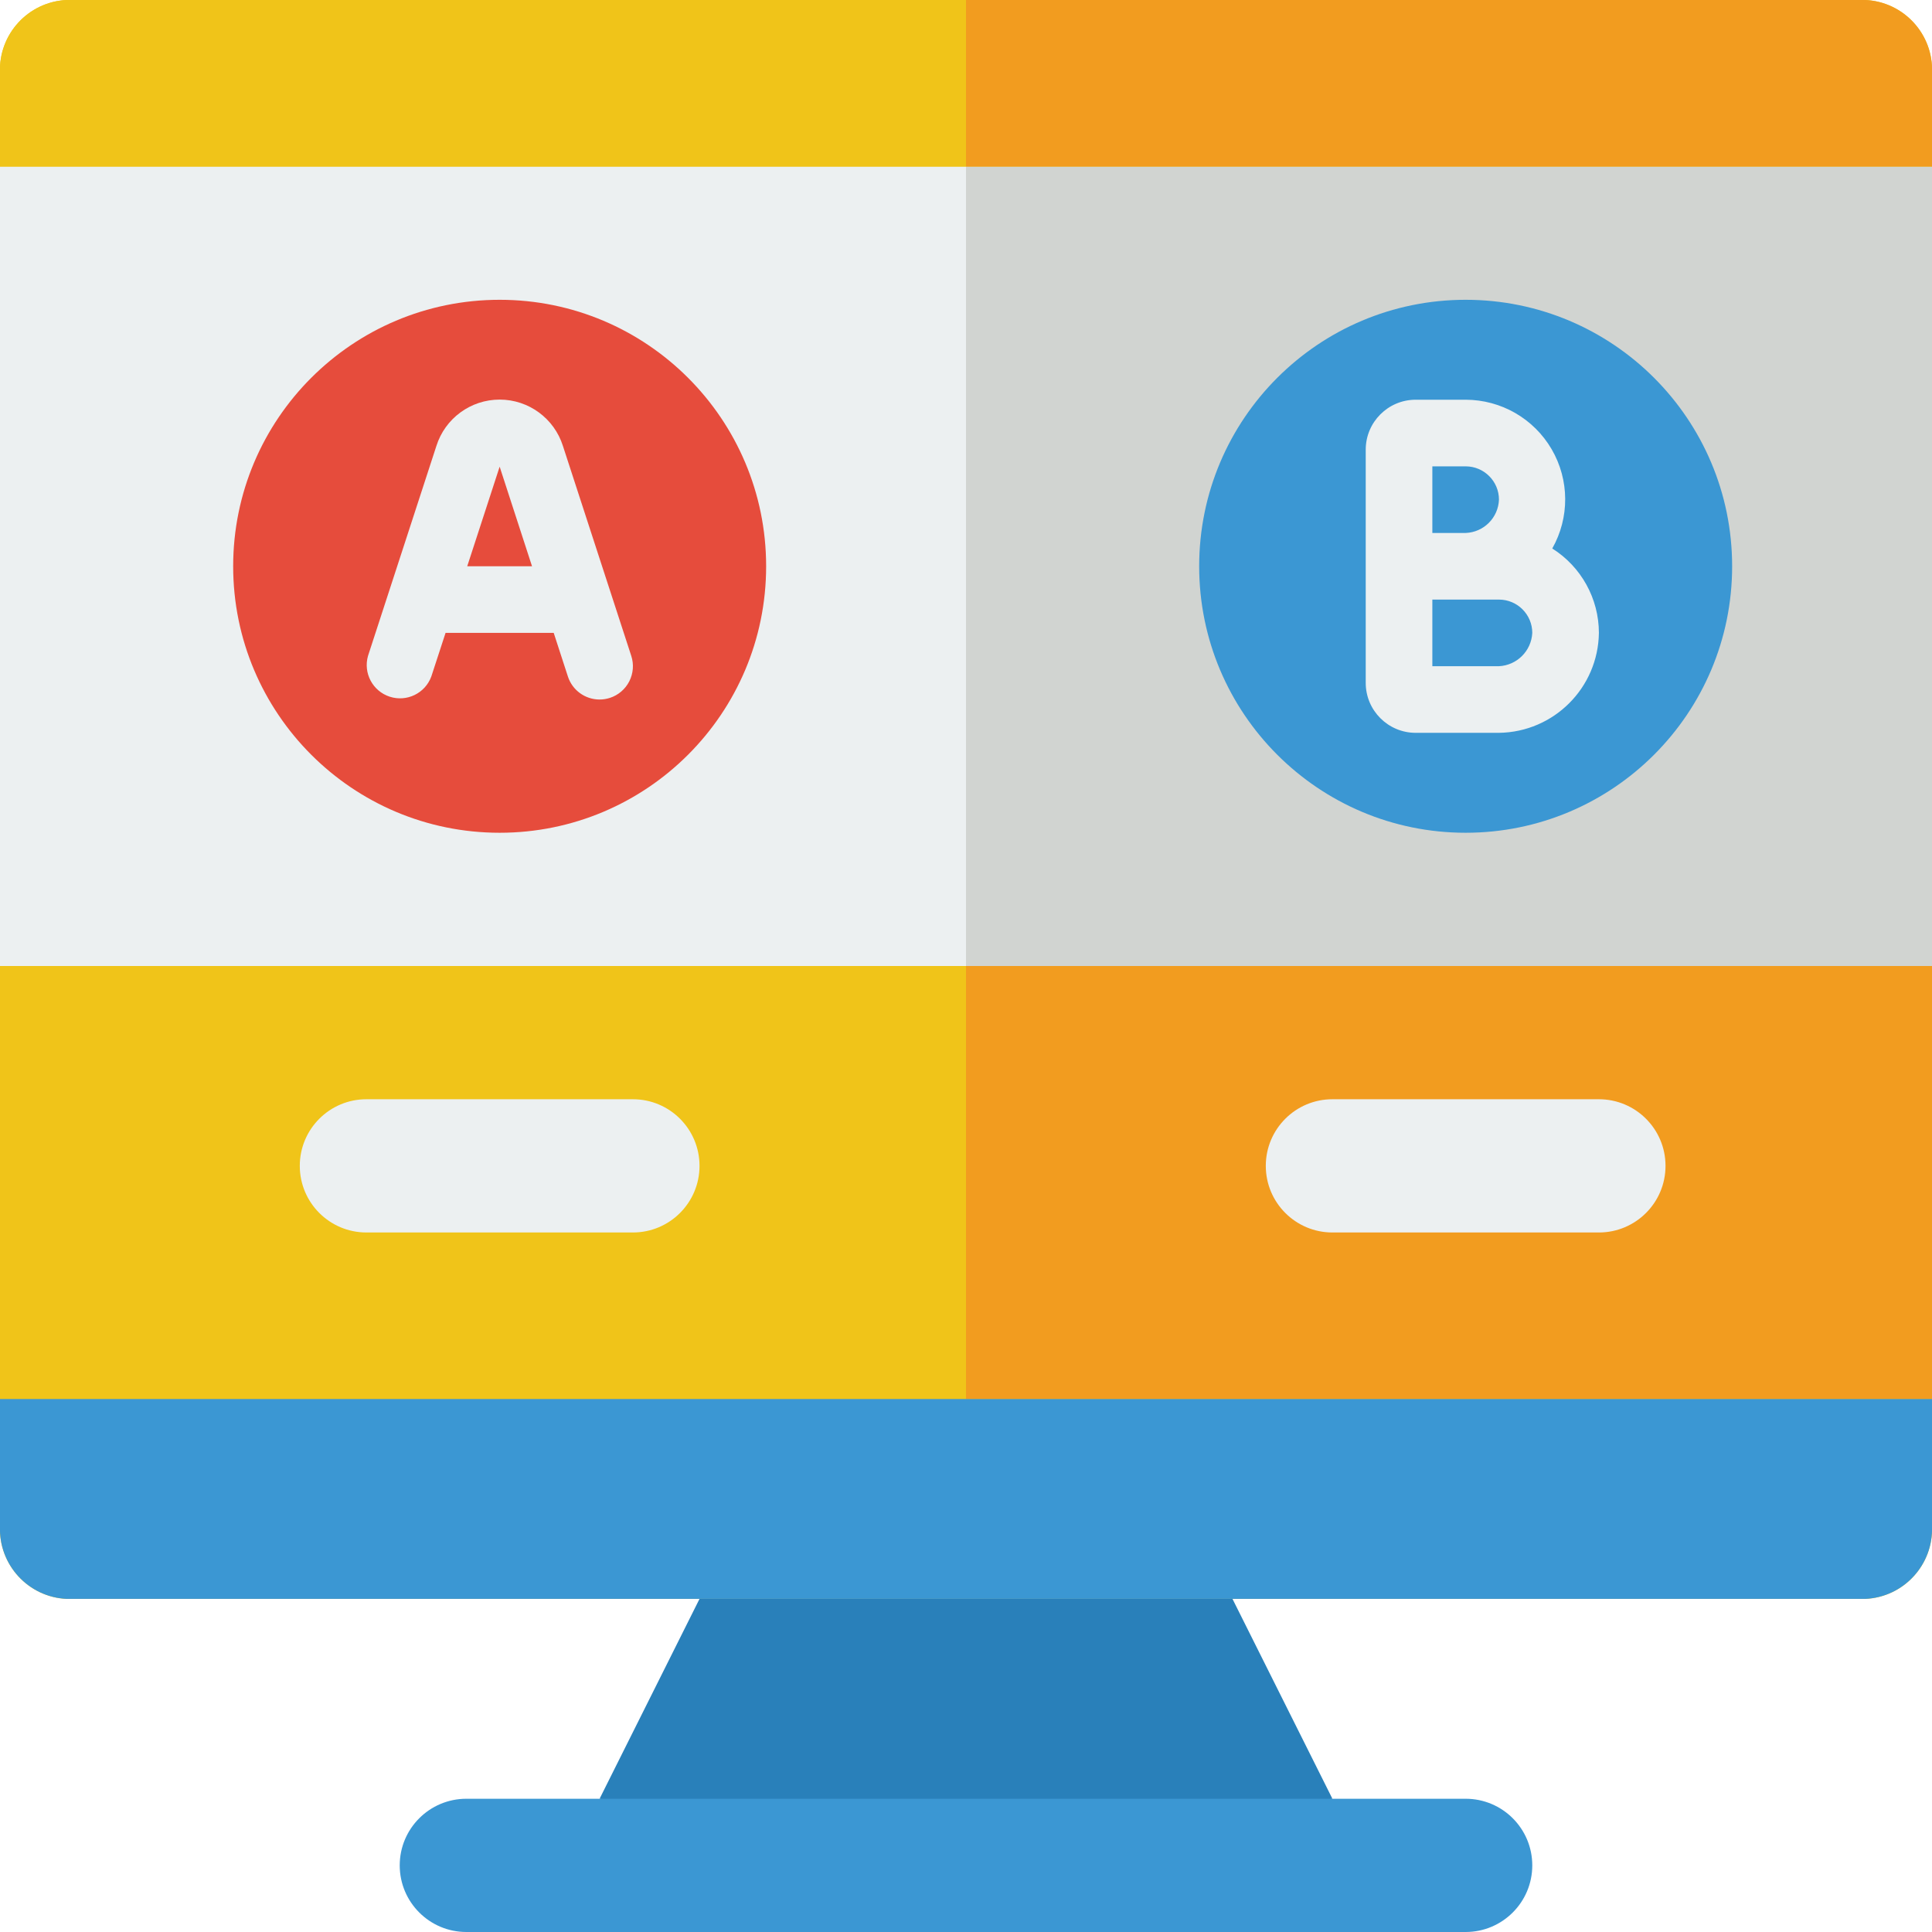
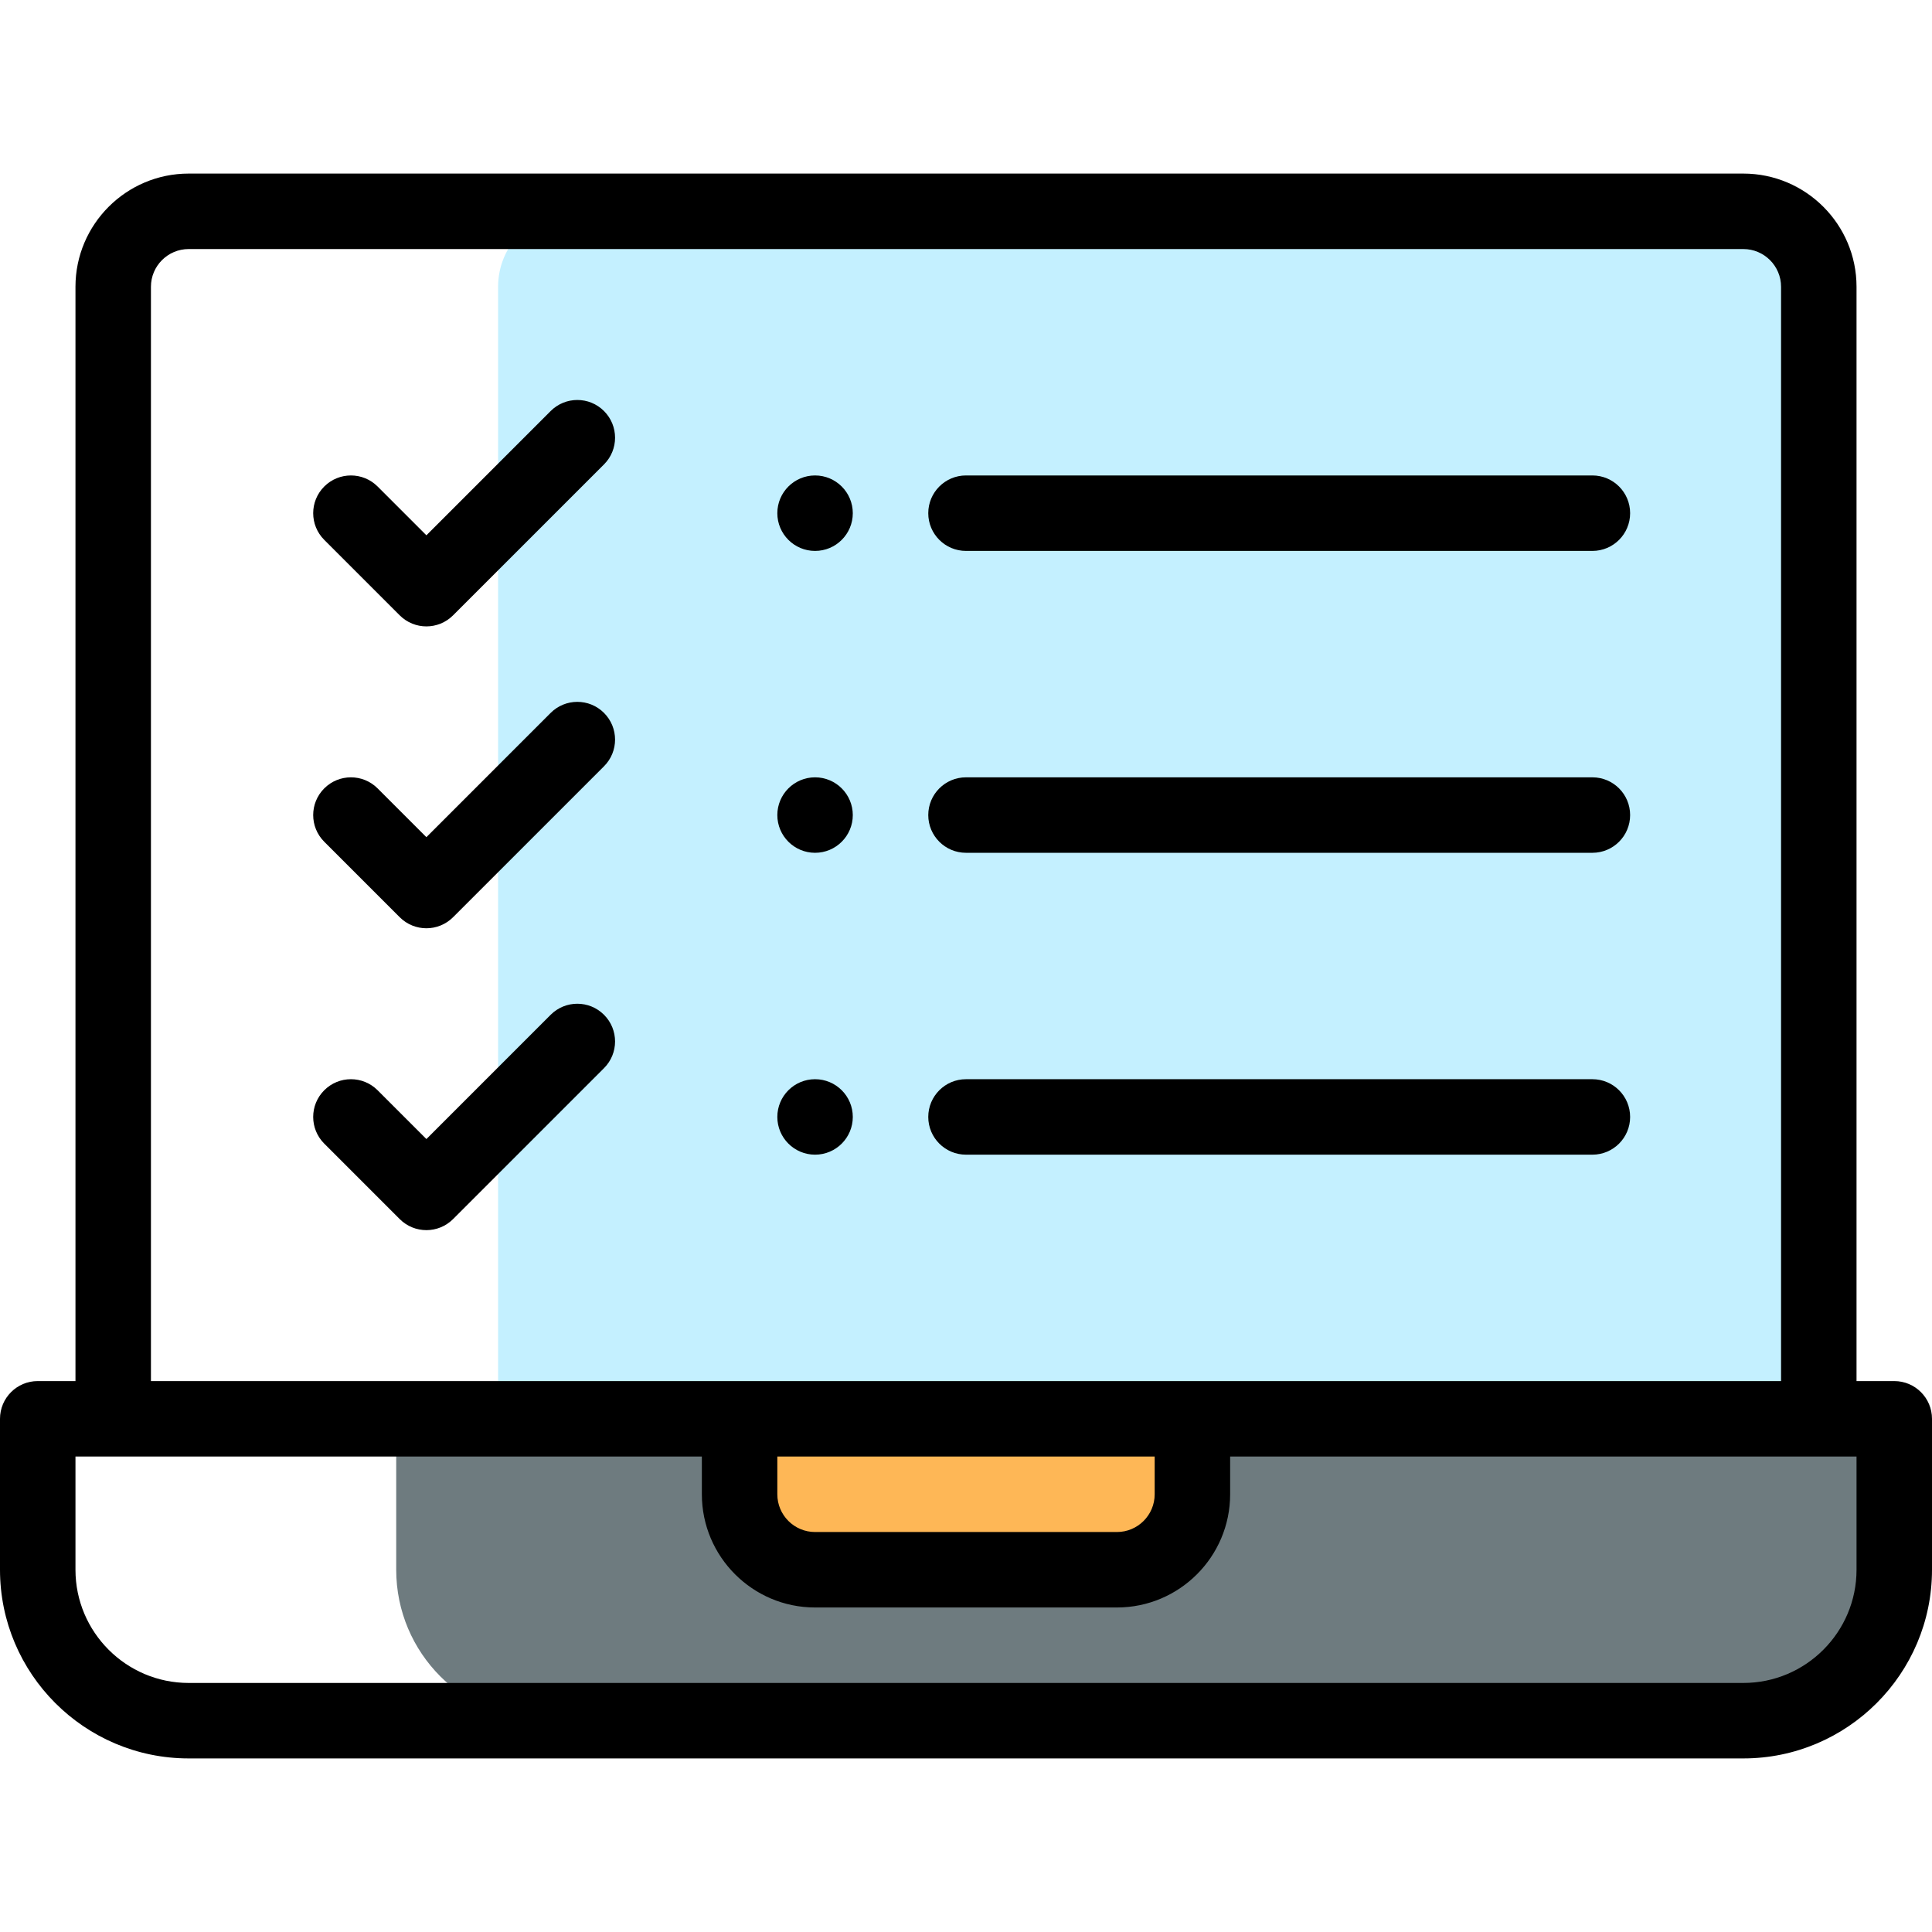
- <svg xmlns="http://www.w3.org/2000/svg" height="512" viewBox="0 0 58 58" width="512">
-   <g id="Page-1" fill="none" fill-rule="evenodd">
-     <g id="071---AB-Testing" fill-rule="nonzero" transform="translate(-1)">
-       <path id="Shape" d="m38 48 3 6-11 2-11-2 3-6 8-2z" fill="#2980ba" />
-       <path id="Shape" d="m36.824 0h20.176c1.153.054 2.046 1.029 2 2.182v43.636c.046 1.153-.847 2.128-2 2.182h-54c-1.153-.054-2.046-1.029-2-2.182v-43.636c-.046-1.153.847-2.128 2-2.182z" fill="#f0c419" />
-       <path id="Rectangle-path" d="m1 29h29v13h-29z" fill="#f0c419" />
-       <path id="Rectangle-path" d="m30 29h29v13h-29z" fill="#f29c1f" />
-       <path id="Rectangle-path" d="m1 5h29v24h-29z" fill="#ecf0f1" />
-       <path id="Rectangle-path" d="m30 5h29v24h-29z" fill="#d1d4d1" />
-       <path id="Shape" d="m30 0v5h-29v-2.82c-.045-1.153.848-2.126 2-2.18z" fill="#f0c419" />
-       <path id="Shape" d="m59 2.18v2.82h-29v-5h27c1.152.054 2.045 1.027 2 2.18z" fill="#f29c1f" />
-       <rect id="Rectangle-path" fill="#3b97d3" height="4" rx="2" width="34" x="13" y="54" />
-       <circle id="Oval" cx="45" cy="17" fill="#3b97d3" r="8" />
-       <path id="Shape" d="m47.6 16.466c.524-.926.517-2.06-.018-2.979-.535-.919-1.518-1.485-2.582-1.487h-1.5c-.828 0-1.5.672-1.5 1.5v7c0 .828.672 1.5 1.5 1.5h2.5c1.648-.022 2.978-1.352 3-3-.001-1.029-.53-1.985-1.4-2.534zm-2.6-2.466c.552 0 1 .448 1 1-.021.544-.456.979-1 1h-1v-2zm1 6h-2v-2h2c.552 0 1 .448 1 1-.027.541-.459.973-1 1z" fill="#ecf0f1" />
-       <circle id="Oval" cx="16" cy="17" fill="#e64c3c" r="8" />
-       <g fill="#ecf0f1">
-         <path id="Shape" d="m19.951 19.69-2.051-6.3c-.261-.829-1.03-1.394-1.9-1.394s-1.639.564-1.9 1.394l-2.052 6.3c-.148.517.14 1.058.651 1.225.511.167 1.063-.1 1.249-.605l.428-1.31h3.247l.426 1.31c.134.412.518.69.951.69.105-0.0.21-.017.31-.049.252-.082.462-.261.582-.498.12-.237.142-.511.059-.763zm-4.925-2.69.974-2.99.972 2.99z" />
-         <rect id="Rectangle-path" height="4" rx="2" width="12" x="10" y="33" />
-         <rect id="Rectangle-path" height="4" rx="2" width="12" x="39" y="33" />
-       </g>
-       <path id="Shape" d="m59 42v3.82c.045 1.153-.848 2.126-2 2.18h-54c-1.152-.054-2.045-1.027-2-2.18v-3.82z" fill="#3b97d3" />
-     </g>
-   </g>
+ <svg xmlns="http://www.w3.org/2000/svg" height="512pt" viewBox="0 -46 512 512" width="512pt">
+   <path d="m502 370v-40h-397v40c0 22.09 17.91 40 40 40h317c22.09 0 40-17.91 40-40zm0 0" fill="#6e7b7f" />
+   <path d="m462 10h-310c-11.051 0-20 8.949-20 20v300h350v-300c0-11.051-8.949-20-20-20zm0 0" fill="#c4f0ff" />
+   <path d="m316 330v20c0 11.051-8.949 20-20 20h-80c-11.051 0-20-8.949-20-20v-20zm0 0" fill="#feb756" />
+   <path d="m216 100c5.52 0 10-4.48 10-10s-4.48-10-10-10-10 4.48-10 10 4.48 10 10 10zm0 0" />
+   <path d="m216 180c5.52 0 10-4.48 10-10s-4.48-10-10-10-10 4.48-10 10 4.48 10 10 10zm0 0" />
+   <path d="m216 260c5.52 0 10-4.48 10-10s-4.48-10-10-10-10 4.48-10 10 4.48 10 10 10zm0 0" />
+   <path d="m502 320h-10v-290c0-16.543-13.457-30-30-30h-412c-16.543 0-30 13.457-30 30v290h-10c-5.523 0-10 4.477-10 10v40c0 27.57 22.43 50 50 50h412c27.57 0 50-22.43 50-50v-40c0-5.523-4.477-10-10-10zm-462-290c0-5.516 4.484-10 10-10h412c5.516 0 10 4.484 10 10v290h-432zm166 310h100v10c0 5.516-4.484 10-10 10h-80c-5.516 0-10-4.484-10-10zm286 30c0 16.543-13.457 30-30 30h-412c-16.543 0-30-13.457-30-30v-30h166v10c0 16.543 13.457 30 30 30h80c16.543 0 30-13.457 30-30v-10h166zm0 0" />
+   <path d="m145.93 62.93-32.93 32.93-12.93-12.93c-3.906-3.906-10.234-3.906-14.141 0s-3.906 10.234 0 14.141l20 20c1.953 1.953 4.512 2.93 7.07 2.93s5.117-.977 7.07-2.93l40-40c3.906-3.902 3.906-10.234 0-14.141s-10.234-3.906-14.141 0zm0 0" />
+   <path d="m145.93 142.93-32.93 32.93-12.93-12.93c-3.906-3.906-10.234-3.906-14.141 0s-3.906 10.234 0 14.141l20 20c1.953 1.953 4.512 2.93 7.07 2.93s5.117-.977 7.07-2.93l40-40c3.906-3.902 3.906-10.234 0-14.141s-10.234-3.906-14.141 0zm0 0" />
+   <path d="m145.93 222.93-32.93 32.93-12.93-12.93c-3.906-3.906-10.234-3.906-14.141 0s-3.906 10.234 0 14.141l20 20c1.953 1.953 4.512 2.93 7.07 2.93s5.117-.977 7.07-2.93l40-40c3.906-3.902 3.906-10.234 0-14.141s-10.234-3.906-14.141 0zm0 0" />
+   <path d="m256 100h166c5.523 0 10-4.477 10-10s-4.477-10-10-10h-166c-5.523 0-10 4.477-10 10s4.477 10 10 10zm0 0" />
+   <path d="m256 180h166c5.523 0 10-4.477 10-10s-4.477-10-10-10h-166c-5.523 0-10 4.477-10 10s4.477 10 10 10zm0 0" />
+   <path d="m256 260h166c5.523 0 10-4.477 10-10s-4.477-10-10-10h-166c-5.523 0-10 4.477-10 10s4.477 10 10 10zm0 0" />
</svg>
